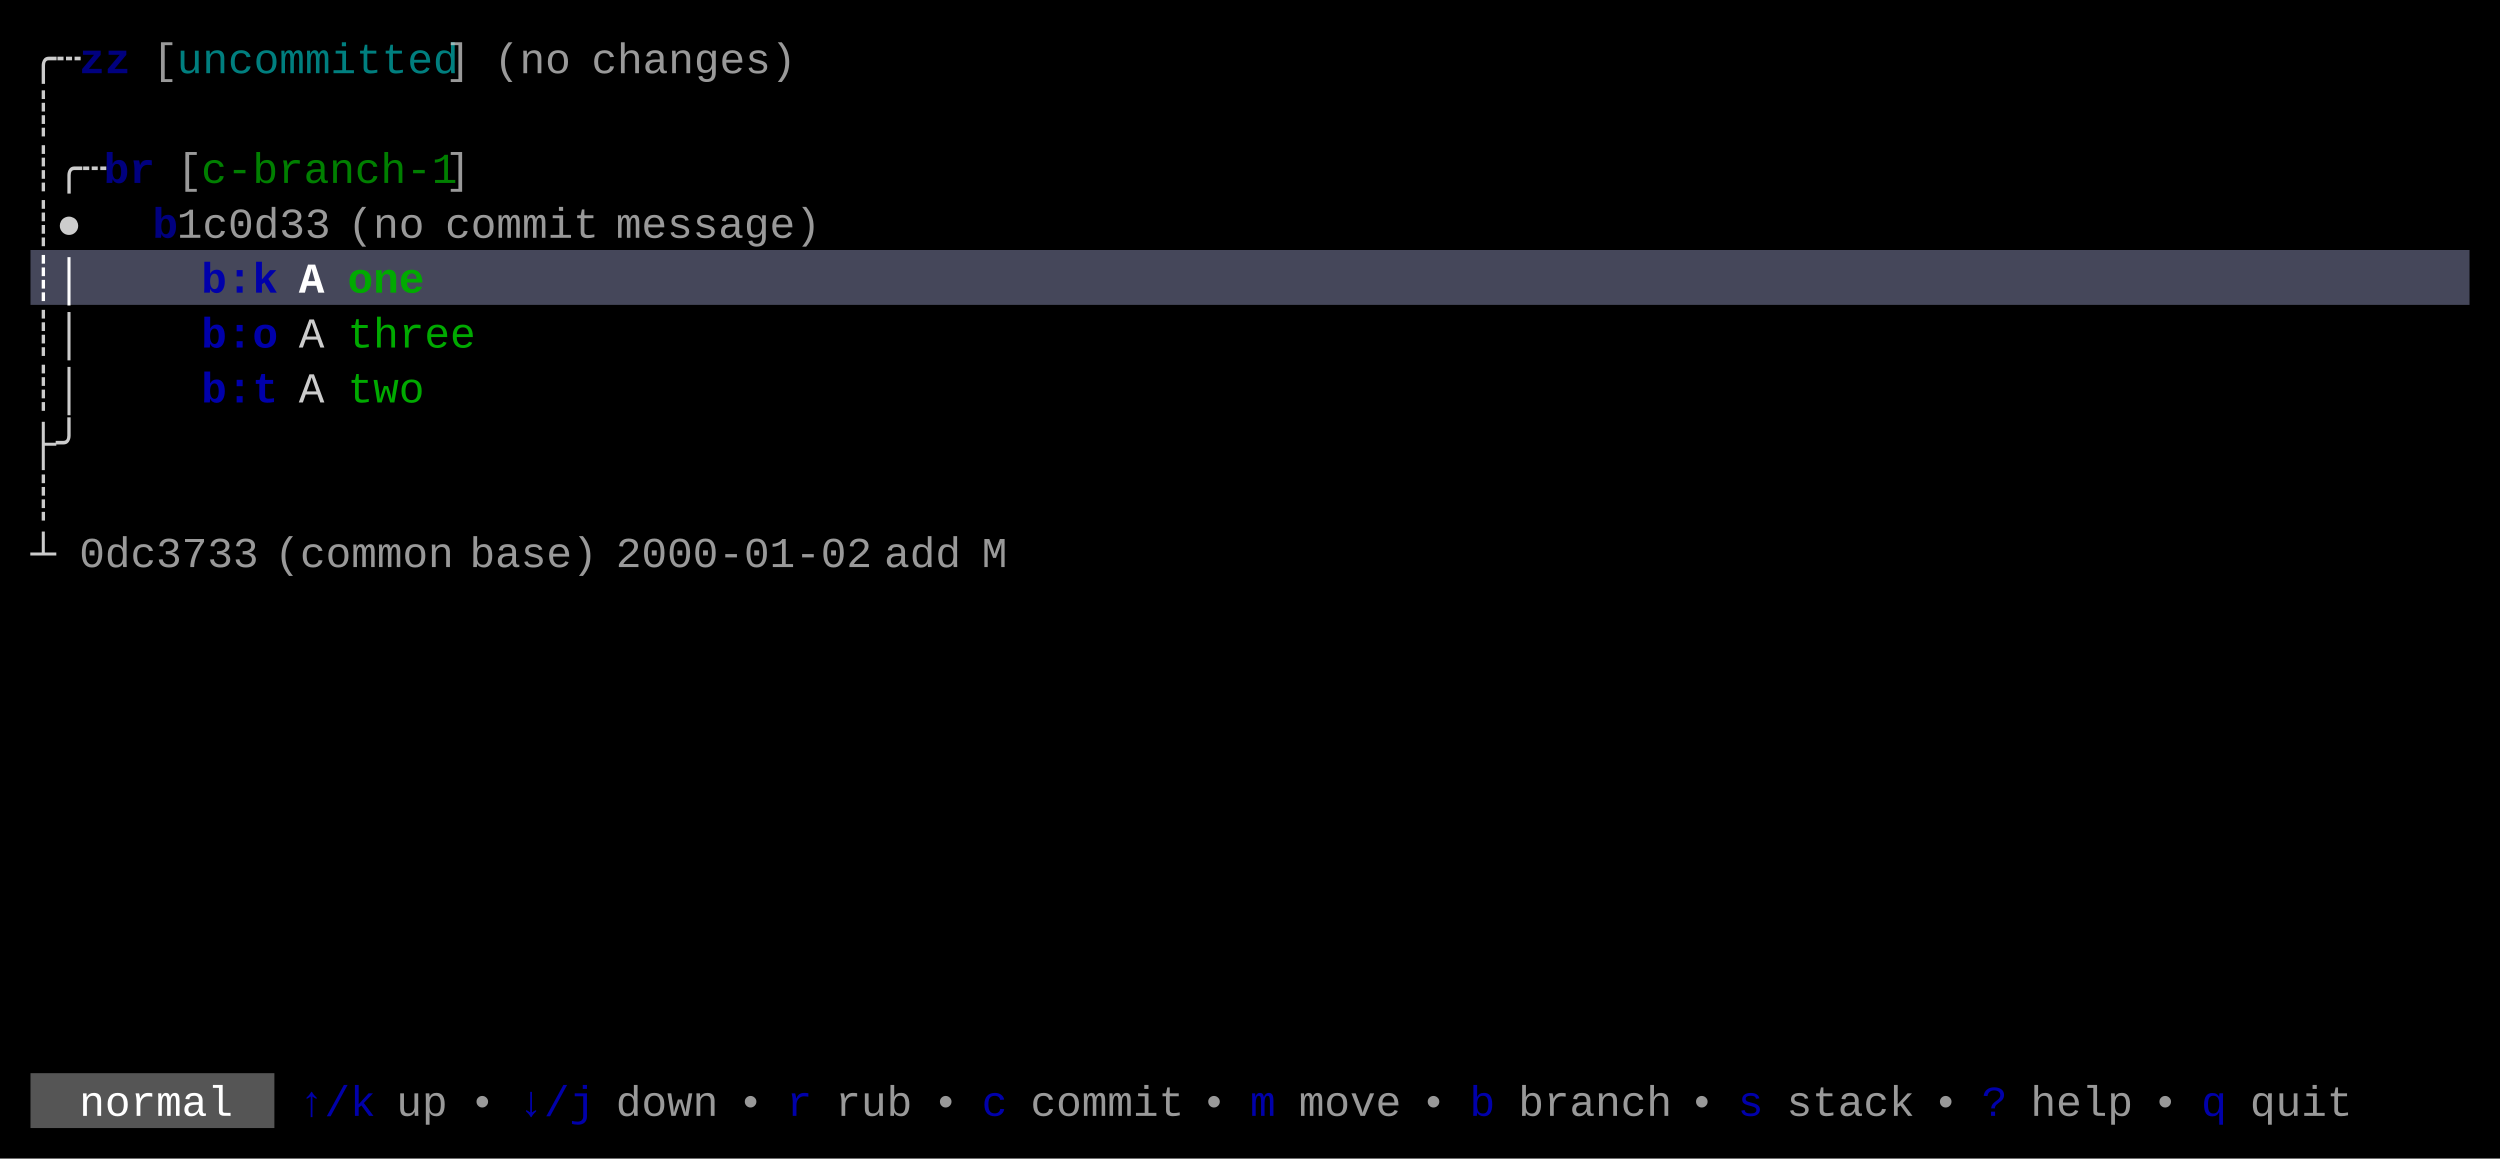
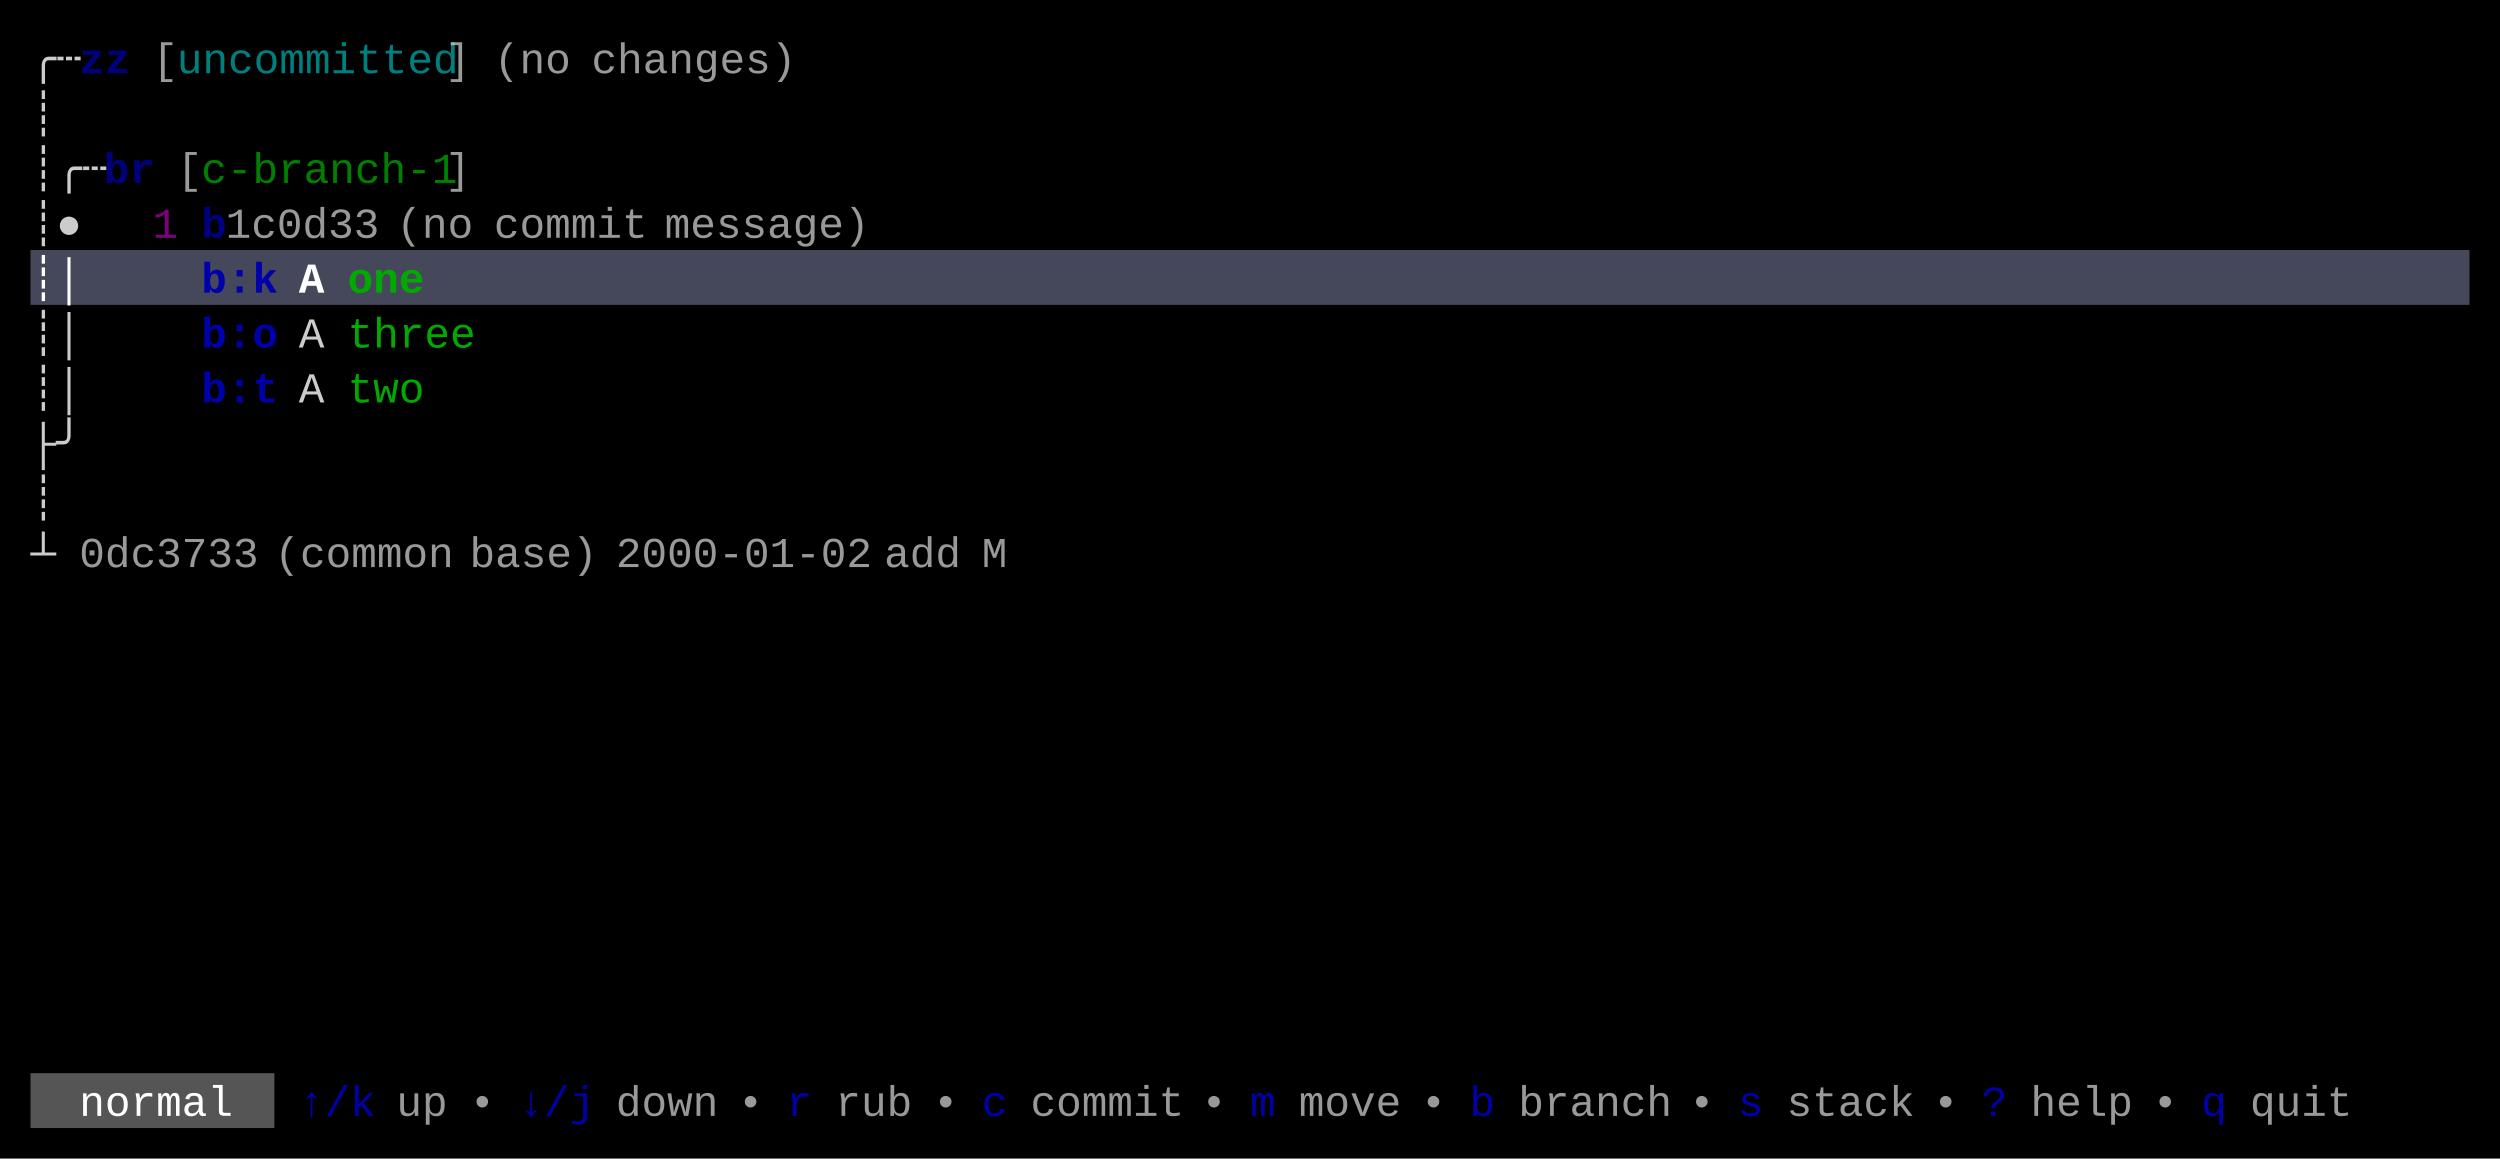
<svg xmlns="http://www.w3.org/2000/svg" width="820" height="380" viewBox="0 0 820 380">
  <rect x="0" y="0" width="820" height="380" fill="#000000" />
  <rect x="10" y="82" width="800" height="18" fill="#45475A" />
  <rect x="10" y="352" width="80" height="18" fill="#555555" />
  <g font-family="Menlo, Monaco, 'Courier New', monospace" font-size="14" xml:space="preserve">
    <text x="10 18" y="24" style="fill:#CCCCCC;">╭┄</text>
    <text x="26 34" y="24" style="fill:#0000AA;font-weight:bold;opacity:0.75;">zz</text>
    <text x="50" y="24" style="fill:#CCCCCC;opacity:0.75;">[</text>
    <text x="58 66 74 82 90 98 106 114 122 130 138" y="24" style="fill:#00AAAA;opacity:0.75;">uncommitted</text>
    <text x="146" y="24" style="fill:#CCCCCC;opacity:0.75;">]</text>
    <text x="162 170 178" y="24" style="fill:#CCCCCC;opacity:0.75;">(no</text>
    <text x="194 202 210 218 226 234 242 250" y="24" style="fill:#CCCCCC;opacity:0.75;">changes)</text>
    <text x="10" y="42" style="fill:#CCCCCC;">┊</text>
    <text x="10 18 26" y="60" style="fill:#CCCCCC;">┊╭┄</text>
    <text x="34 42" y="60" style="fill:#0000AA;font-weight:bold;opacity:0.75;">br</text>
    <text x="58" y="60" style="fill:#CCCCCC;opacity:0.75;">[</text>
    <text x="66 74 82 90 98 106 114 122 130 138" y="60" style="fill:#00AA00;opacity:0.75;">c-branch-1</text>
    <text x="146" y="60" style="fill:#CCCCCC;opacity:0.75;">]</text>
    <text x="10 18" y="78" style="fill:#CCCCCC;">┊●</text>
-     <text x="50" y="78" style="fill:#0000AA;font-weight:bold;opacity:0.75;">b</text>
-     <text x="58 66 74 82 90 98" y="78" style="fill:#CCCCCC;opacity:0.75;">1c0d33</text>
-     <text x="114 122 130" y="78" style="fill:#CCCCCC;opacity:0.75;">(no</text>
-     <text x="146 154 162 170 178 186" y="78" style="fill:#CCCCCC;opacity:0.75;">commit</text>
-     <text x="202 210 218 226 234 242 250 258" y="78" style="fill:#CCCCCC;opacity:0.75;">message)</text>
+     <text x="50" y="78" style="fill:#AA00AA;opacity:0.75;">1</text>
+     <text x="66" y="78" style="fill:#0000AA;font-weight:bold;opacity:0.75;">b</text>
+     <text x="74 82 90 98 106 114" y="78" style="fill:#CCCCCC;opacity:0.75;">1c0d33</text>
+     <text x="130 138 146" y="78" style="fill:#CCCCCC;opacity:0.75;">(no</text>
+     <text x="162 170 178 186 194 202" y="78" style="fill:#CCCCCC;opacity:0.75;">commit</text>
+     <text x="218 226 234 242 250 258 266 274" y="78" style="fill:#CCCCCC;opacity:0.75;">message)</text>
    <text x="10 18" y="96" style="fill:#FFFFFF;font-weight:bold;">┊│</text>
    <text x="66 74 82" y="96" style="fill:#0000AA;font-weight:bold;">b:k</text>
    <text x="98" y="96" style="fill:#FFFFFF;font-weight:bold;">A</text>
    <text x="114 122 130" y="96" style="fill:#00AA00;font-weight:bold;">one</text>
    <text x="10 18" y="114" style="fill:#CCCCCC;">┊│</text>
    <text x="66 74 82" y="114" style="fill:#0000AA;font-weight:bold;">b:o</text>
    <text x="98" y="114" style="fill:#CCCCCC;">A</text>
    <text x="114 122 130 138 146" y="114" style="fill:#00AA00;">three</text>
    <text x="10 18" y="132" style="fill:#CCCCCC;">┊│</text>
    <text x="66 74 82" y="132" style="fill:#0000AA;font-weight:bold;">b:t</text>
    <text x="98" y="132" style="fill:#CCCCCC;">A</text>
    <text x="114 122 130" y="132" style="fill:#00AA00;">two</text>
    <text x="10 18" y="150" style="fill:#CCCCCC;">├╯</text>
    <text x="10" y="168" style="fill:#CCCCCC;">┊</text>
    <text x="10" y="186" style="fill:#CCCCCC;">┴</text>
    <text x="26 34 42 50 58 66 74" y="186" style="fill:#CCCCCC;opacity:0.75;">0dc3733</text>
    <text x="90 98 106 114 122 130 138" y="186" style="fill:#CCCCCC;opacity:0.75;">(common</text>
    <text x="154 162 170 178 186" y="186" style="fill:#CCCCCC;opacity:0.75;">base)</text>
    <text x="202 210 218 226 234 242 250 258 266 274" y="186" style="fill:#CCCCCC;opacity:0.75;">2000-01-02</text>
    <text x="290 298 306" y="186" style="fill:#CCCCCC;opacity:0.75;">add</text>
    <text x="322" y="186" style="fill:#CCCCCC;opacity:0.75;">M</text>
    <text x="26 34 42 50 58 66" y="366" style="fill:#FFFFFF;">normal</text>
    <text x="98 106 114" y="366" style="fill:#0000AA;">↑/k</text>
    <text x="130 138" y="366" style="fill:#CCCCCC;opacity:0.75;">up</text>
    <text x="154" y="366" style="fill:#CCCCCC;opacity:0.75;">•</text>
    <text x="170 178 186" y="366" style="fill:#0000AA;">↓/j</text>
    <text x="202 210 218 226" y="366" style="fill:#CCCCCC;opacity:0.75;">down</text>
    <text x="242" y="366" style="fill:#CCCCCC;opacity:0.75;">•</text>
    <text x="258" y="366" style="fill:#0000AA;">r</text>
    <text x="274 282 290" y="366" style="fill:#CCCCCC;opacity:0.75;">rub</text>
    <text x="306" y="366" style="fill:#CCCCCC;opacity:0.75;">•</text>
    <text x="322" y="366" style="fill:#0000AA;">c</text>
    <text x="338 346 354 362 370 378" y="366" style="fill:#CCCCCC;opacity:0.75;">commit</text>
    <text x="394" y="366" style="fill:#CCCCCC;opacity:0.75;">•</text>
    <text x="410" y="366" style="fill:#0000AA;">m</text>
    <text x="426 434 442 450" y="366" style="fill:#CCCCCC;opacity:0.75;">move</text>
    <text x="466" y="366" style="fill:#CCCCCC;opacity:0.75;">•</text>
    <text x="482" y="366" style="fill:#0000AA;">b</text>
    <text x="498 506 514 522 530 538" y="366" style="fill:#CCCCCC;opacity:0.75;">branch</text>
    <text x="554" y="366" style="fill:#CCCCCC;opacity:0.75;">•</text>
    <text x="570" y="366" style="fill:#0000AA;">s</text>
    <text x="586 594 602 610 618" y="366" style="fill:#CCCCCC;opacity:0.75;">stack</text>
    <text x="634" y="366" style="fill:#CCCCCC;opacity:0.75;">•</text>
    <text x="650" y="366" style="fill:#0000AA;">?</text>
    <text x="666 674 682 690" y="366" style="fill:#CCCCCC;opacity:0.75;">help</text>
    <text x="706" y="366" style="fill:#CCCCCC;opacity:0.75;">•</text>
    <text x="722" y="366" style="fill:#0000AA;">q</text>
    <text x="738 746 754 762" y="366" style="fill:#CCCCCC;opacity:0.75;">quit</text>
  </g>
</svg>
